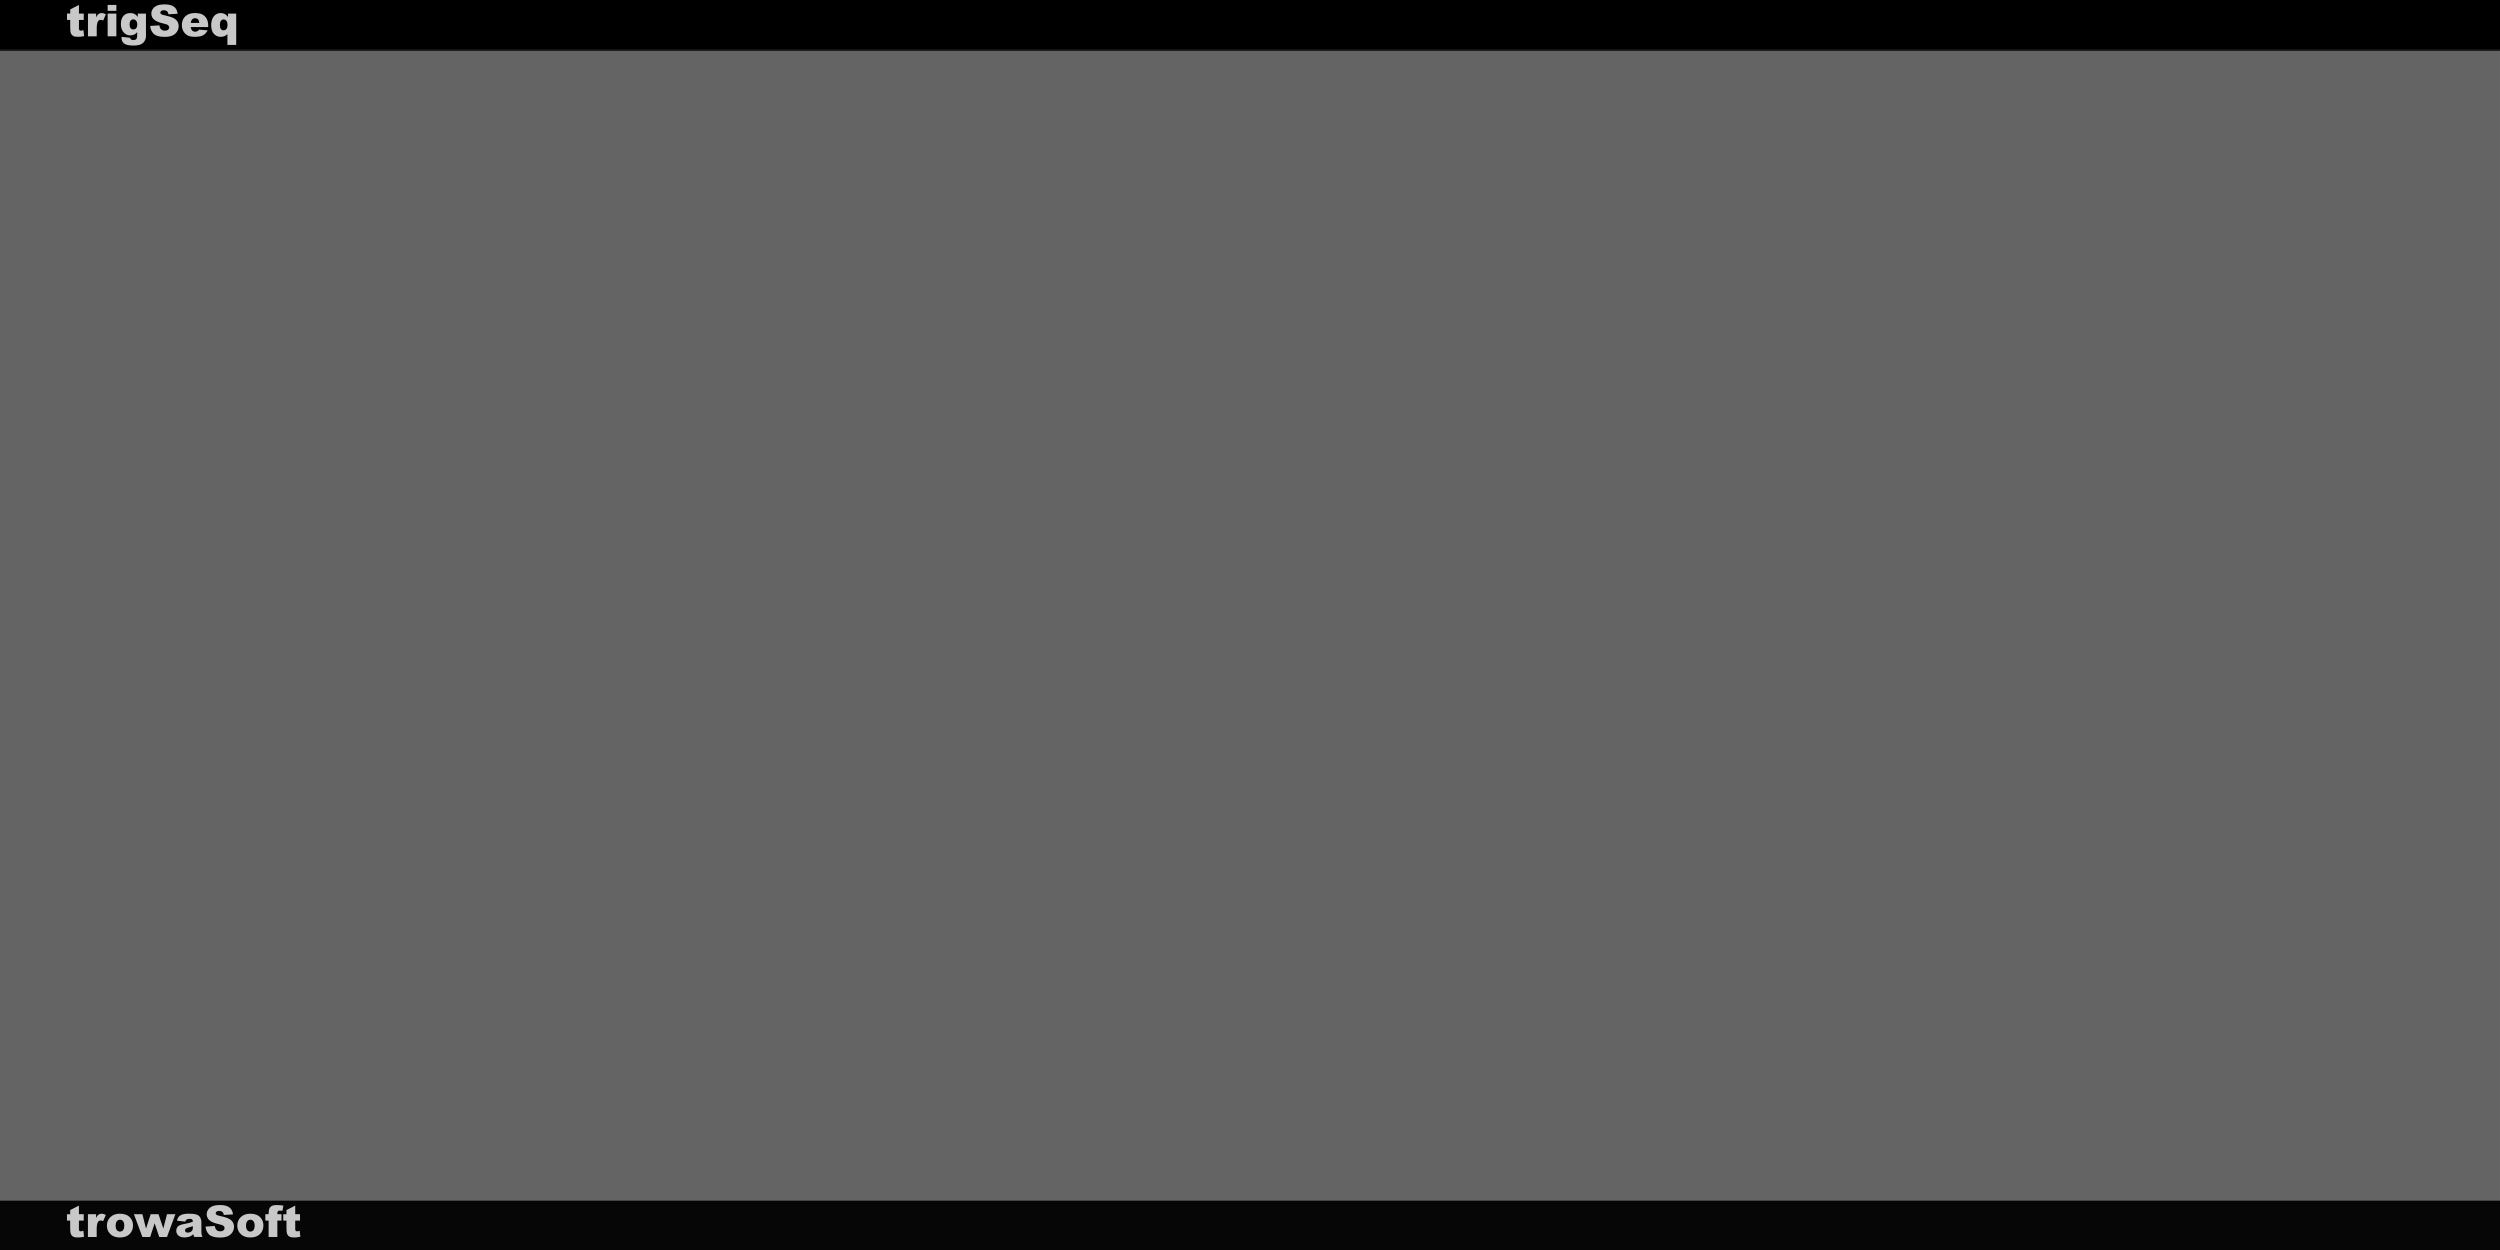
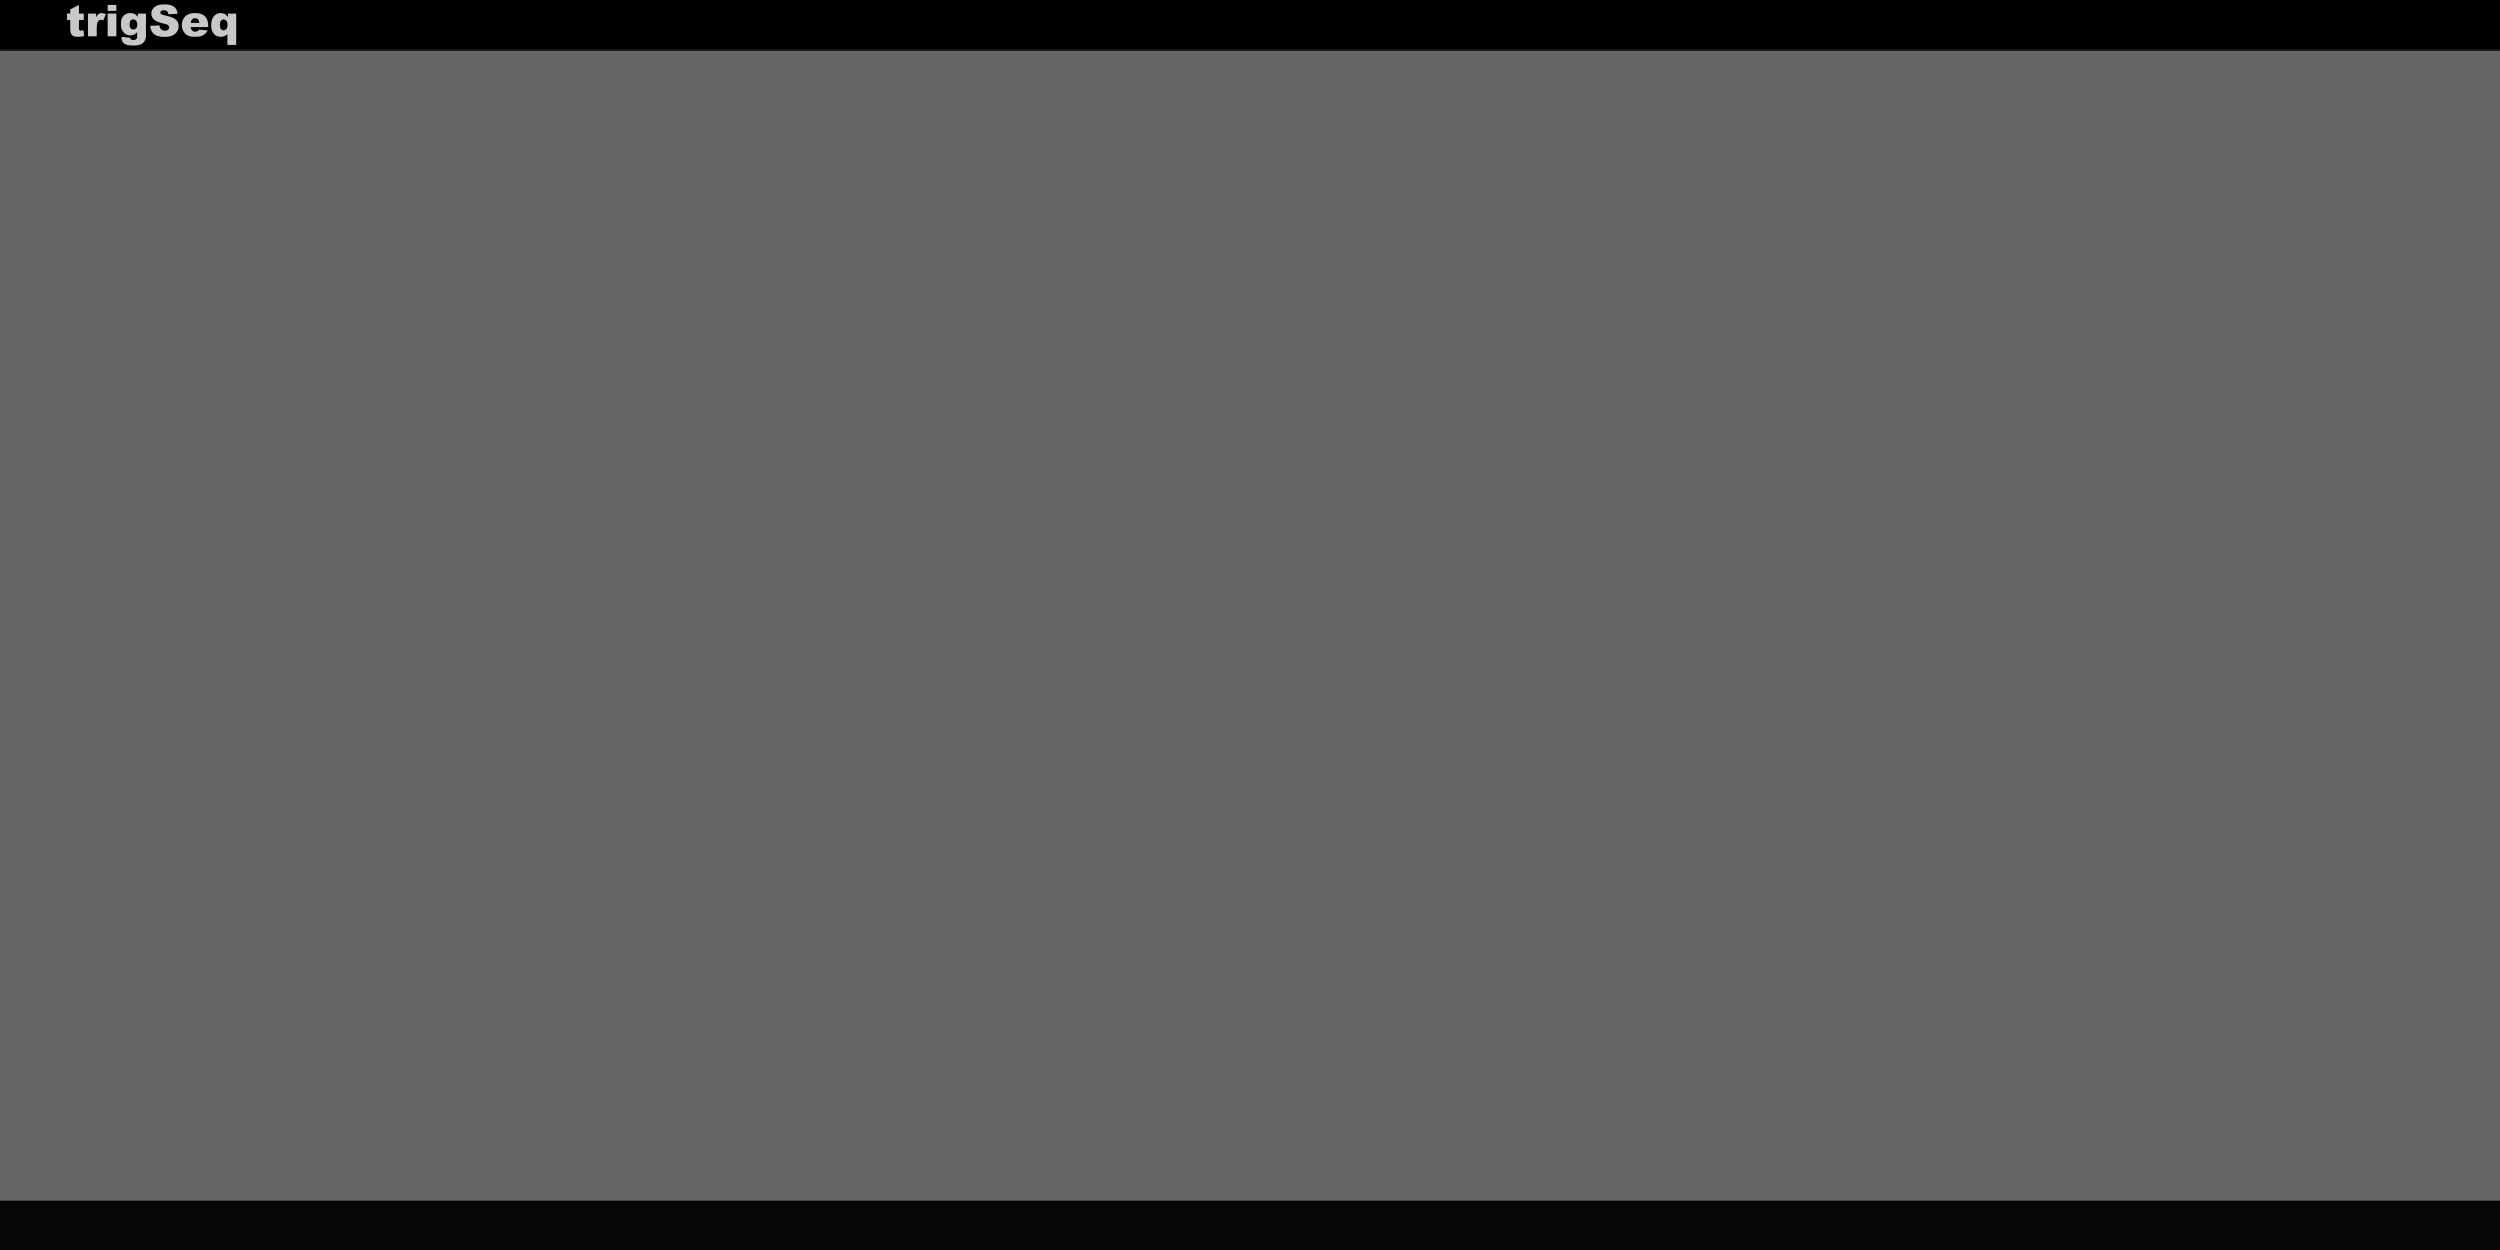
<svg xmlns="http://www.w3.org/2000/svg" width="760" height="380" viewBox="0 0 201.083 100.542" version="1.1" id="svg4558">
  <defs id="defs4552" />
  <g id="layer2">
    <rect style="fill:#646464;fill-opacity:1;fill-rule:nonzero;stroke:none;stroke-width:0.265;stroke-linejoin:miter;stroke-miterlimit:4;stroke-dasharray:none;stroke-dashoffset:0;stroke-opacity:1" id="rect5123" width="201.083" height="100.542" x="0" y="5.3125e-008" />
    <path style="fill:none;stroke:#1e1e1e;stroke-width:0.265px;stroke-linecap:butt;stroke-linejoin:miter;stroke-opacity:1" d="m 0,3.969 c 31.089,0 201.083,0 201.083,0" id="path5125" />
    <path style="fill:none;stroke:#656565;stroke-width:0.265px;stroke-linecap:butt;stroke-linejoin:miter;stroke-opacity:1" d="m 0,96.573 c 31.089,0 201.083,0 201.083,0" id="path5125-2" />
    <text xml:space="preserve" style="font-style:normal;font-variant:normal;font-weight:normal;font-stretch:normal;font-size:4.586px;line-height:1.25;font-family:Arial;-inkscape-font-specification:Arial;letter-spacing:0px;word-spacing:0px;fill:#c8c8c8;fill-opacity:1;stroke:none;stroke-width:0.265" x="-32.497" y="1.519" id="text4544-0">
      <tspan id="tspan4542-4" x="-32.497" y="1.519" style="font-style:normal;font-variant:normal;font-weight:900;font-stretch:normal;font-size:3.528px;font-family:Arial;-inkscape-font-specification:'Arial Heavy';fill:#c8c8c8;fill-opacity:1;stroke-width:0.265">voltSeq</tspan>
    </text>
  </g>
  <g id="layer1" transform="translate(0,-196.4583)" style="display:inline">
    <rect style="fill:#000000;fill-opacity:1;fill-rule:nonzero;stroke:none;stroke-width:0.265;stroke-linejoin:miter;stroke-miterlimit:4;stroke-dasharray:none;stroke-dashoffset:0;stroke-opacity:1" id="rect5105" width="201.083" height="3.969" x="0" y="196.458" />
    <rect style="fill:#000000;fill-opacity:0.94;fill-rule:nonzero;stroke:none;stroke-width:0.265;stroke-linejoin:miter;stroke-miterlimit:4;stroke-dasharray:none;stroke-dashoffset:0;stroke-opacity:1" id="rect5105-6" width="201.083" height="3.969" x="-1.4210855e-014" y="293.031" />
+     <g id="g1" style="opacity:0">
+       <path d="m 6.65,293.712 v 0.696 h 0.386 v 0.512 H 6.65 v 0.649 q 0,0.117 0.022,0.155 0.034,0.059 0.121,0.059 0.078,0 0.217,-0.045 l 0.052,0.484 q -0.26,0.057 -0.486,0.057 -0.262,0 -0.386,-0.067 -0.124,-0.067 -0.184,-0.203 -0.059,-0.138 -0.059,-0.444 v -0.644 H 5.689 v -0.512 h 0.258 v -0.336 z" style="font-style:normal;font-variant:normal;font-weight:900;font-stretch:normal;font-size:3.528px;line-height:1.25;font-family:Arial;-inkscape-font-specification:'Arial Heavy';letter-spacing:0px;word-spacing:0px;display:inline;fill:#c8c8c8;fill-opacity:1;stroke:none;stroke-width:0.265" id="path5261" />
+       <path d="m 7.375,294.408 h 0.656 v 0.3 q 0.095,-0.195 0.195,-0.267 0.102,-0.074 0.25,-0.074 0.155,0 0.339,0.097 l -0.217,0.5 q -0.124,-0.052 -0.196,-0.052 -0.138,0 -0.214,0.114 -0.109,0.16 -0.109,0.599 v 0.613 H 7.375 Z" style="font-style:normal;font-variant:normal;font-weight:900;font-stretch:normal;font-size:3.528px;line-height:1.25;font-family:Arial;-inkscape-font-specification:'Arial Heavy';letter-spacing:0px;word-spacing:0px;display:inline;fill:#c8c8c8;fill-opacity:1;stroke:none;stroke-width:0.265" id="path5263" />
+       <path d="m 8.901,295.328 q 0,-0.419 0.282,-0.689 0.282,-0.272 0.763,-0.272 0.549,0 0.83,0.319 0.226,0.257 0.226,0.632 0,0.422 -0.281,0.692 -0.279,0.269 -0.773,0.269 -0.441,0 -0.713,-0.224 -0.334,-0.277 -0.334,-0.727 z m 0.703,-0.002 q 0,0.245 0.098,0.362 0.1,0.117 0.25,0.117 0.152,0 0.248,-0.115 0.098,-0.115 0.098,-0.37 0,-0.238 -0.098,-0.353 -0.098,-0.117 -0.243,-0.117 -0.153,0 -0.253,0.119 -0.1,0.117 -0.1,0.358 z" style="font-style:normal;font-variant:normal;font-weight:900;font-stretch:normal;font-size:3.528px;line-height:1.25;font-family:Arial;-inkscape-font-specification:'Arial Heavy';letter-spacing:0px;word-spacing:0px;display:inline;fill:#c8c8c8;fill-opacity:1;stroke:none;stroke-width:0.265" id="path5265" />
+       <path d="m 16.114,294.478 h 0.679 l 0.295,1.152 0.372,-1.152 h 0.632 l 0.386,1.152 0.295,-1.152 h 0.674 l -0.674,1.829 h -0.624 l -0.37,-1.101 -0.358,1.101 h -0.627 z" style="font-style:normal;font-variant:normal;font-weight:900;font-stretch:normal;font-size:3.528px;line-height:1.25;font-family:Arial;-inkscape-font-specification:'Arial Heavy';letter-spacing:0px;word-spacing:0px;display:inline;fill:#c8c8c8;fill-opacity:1;stroke:none;stroke-width:0.265" id="path5267" />
+       <path d="m 20.107,295.048 -0.67,-0.071 q 0.038,-0.176 0.109,-0.276 0.072,-0.102 0.207,-0.176 0.096,-0.053 0.265,-0.083 0.169,-0.029 0.365,-0.029 0.315,0 0.506,0.036 0.191,0.034 0.319,0.146 0.09,0.077 0.141,0.22 0.052,0.141 0.052,0.27 v 0.808 q 0,0.129 0.015,0.203 0.017,0.072 0.072,0.186 h -0.658 q -0.04,-0.071 -0.052,-0.107 -0.012,-0.038 -0.024,-0.117 -0.138,0.133 -0.274,0.189 -0.186,0.076 -0.432,0.076 -0.327,0 -0.498,-0.152 -0.169,-0.152 -0.169,-0.374 0,-0.208 0.122,-0.343 0.122,-0.134 0.451,-0.2 0.394,-0.079 0.512,-0.11 0.117,-0.033 0.248,-0.084 0,-0.129 -0.053,-0.181 -0.053,-0.052 -0.188,-0.052 -0.172,0 -0.258,0.055 -0.067,0.043 -0.109,0.162 z m 0.608,0.369 q -0.145,0.052 -0.301,0.091 -0.214,0.057 -0.27,0.112 -0.059,0.057 -0.059,0.129 0,0.083 0.057,0.136 0.059,0.052 0.171,0.052 0.117,0 0.217,-0.057 0.102,-0.057 0.143,-0.138 0.043,-0.083 0.043,-0.214 z" style="font-style:normal;font-variant:normal;font-weight:900;font-stretch:normal;font-size:3.528px;line-height:1.25;font-family:Arial;-inkscape-font-specification:'Arial Heavy';letter-spacing:0px;word-spacing:0px;display:inline;fill:#c8c8c8;fill-opacity:1;stroke:none;stroke-width:0.265" id="path5269" />
+       <path d="m 11.178,295.426 0.742,-0.046 q 0.024,0.181 0.098,0.276 0.121,0.153 0.345,0.153 0.167,0 0.257,-0.077 0.091,-0.079 0.091,-0.183 0,-0.098 -0.086,-0.176 -0.086,-0.077 -0.4,-0.146 -0.513,-0.115 -0.732,-0.307 -0.22,-0.191 -0.22,-0.487 0,-0.195 0.112,-0.367 0.114,-0.174 0.339,-0.272 0.227,-0.1 0.622,-0.1 0.484,0 0.737,0.181 0.255,0.179 0.303,0.572 l -0.736,0.043 q -0.029,-0.171 -0.124,-0.248 -0.093,-0.077 -0.258,-0.077 -0.136,0 -0.205,0.059 -0.069,0.057 -0.069,0.14 0,0.06 0.057,0.109 0.055,0.05 0.262,0.093 0.512,0.11 0.732,0.224 0.222,0.112 0.322,0.279 0.102,0.167 0.102,0.374 0,0.243 -0.134,0.448 -0.134,0.205 -0.376,0.312 -0.241,0.105 -0.608,0.105 -0.644,0 -0.892,-0.248 -0.248,-0.248 -0.281,-0.63 z" style="font-style:normal;font-variant:normal;font-weight:900;font-stretch:normal;font-size:3.528px;line-height:1.25;font-family:Arial;-inkscape-font-specification:'Arial Heavy';letter-spacing:0px;word-spacing:0px;display:inline;fill:#c8c8c8;fill-opacity:1;stroke:none;stroke-width:0.265" id="path5271" />
+       <path d="m 13.726,295.455 0.742,-0.046 q 0.024,0.181 0.098,0.276 0.121,0.153 0.345,0.153 0.167,0 0.257,-0.077 0.091,-0.079 0.091,-0.183 0,-0.098 -0.086,-0.176 -0.086,-0.077 -0.4,-0.146 -0.513,-0.115 -0.732,-0.307 -0.22,-0.191 -0.22,-0.487 0,-0.195 0.112,-0.367 0.114,-0.174 0.339,-0.272 0.227,-0.1 0.622,-0.1 0.484,0 0.737,0.181 0.255,0.179 0.303,0.572 l -0.736,0.043 q -0.029,-0.171 -0.124,-0.248 -0.093,-0.077 -0.258,-0.077 -0.136,0 -0.205,0.059 -0.069,0.057 -0.069,0.14 0,0.06 0.057,0.109 0.055,0.05 0.262,0.093 0.512,0.11 0.732,0.224 0.222,0.112 0.322,0.279 0.102,0.167 0.102,0.374 0,0.243 -0.134,0.448 -0.134,0.205 -0.376,0.312 -0.241,0.105 -0.608,0.105 -0.644,0 -0.892,-0.248 -0.248,-0.248 -0.281,-0.63 z" style="font-style:normal;font-variant:normal;font-weight:900;font-stretch:normal;font-size:3.528px;line-height:1.25;font-family:Arial;-inkscape-font-specification:'Arial Heavy';letter-spacing:0px;word-spacing:0px;display:inline;fill:#c8c8c8;fill-opacity:1;stroke:none;stroke-width:0.265" id="path5271-3" />
+       <path d="m 22.573,294.47 h 0.334 v 0.513 h -0.334 v 1.316 h -0.703 v -1.316 h -0.262 v -0.513 h 0.262 v -0.083 q 0,-0.112 0.024,-0.246 0.024,-0.134 0.09,-0.219 0.067,-0.086 0.186,-0.138 0.121,-0.053 0.351,-0.053 0.184,0 0.536,0.043 l -0.078,0.424 q -0.126,-0.021 -0.203,-0.021 -0.095,0 -0.136,0.033 -0.041,0.031 -0.059,0.1 -0.009,0.038 -0.009,0.16 z" style="font-style:normal;font-variant:normal;font-weight:900;font-stretch:normal;font-size:3.528px;line-height:1.25;font-family:Arial;-inkscape-font-specification:'Arial Heavy';letter-spacing:0px;word-spacing:0px;display:inline;fill:#c8c8c8;fill-opacity:1;stroke:none;stroke-width:0.265" id="path5275" />
+     </g>
    <g aria-label="trigSeq" style="font-style:normal;font-variant:normal;font-weight:normal;font-stretch:normal;font-size:4.586px;line-height:1.25;font-family:Arial;-inkscape-font-specification:Arial;letter-spacing:0px;word-spacing:0px;fill:#c8c8c8;fill-opacity:1;stroke:none;stroke-width:0.265" id="text4544-0-5">
      <path d="m 6.35,196.854 v 0.696 H 6.736 v 0.512 H 6.35 v 0.649 q 0,0.117 0.022,0.155 0.034,0.059 0.121,0.059 0.078,0 0.217,-0.045 l 0.052,0.484 q -0.26,0.057 -0.486,0.057 -0.262,0 -0.386,-0.067 -0.124,-0.067 -0.184,-0.203 -0.059,-0.138 -0.059,-0.444 V 198.061 H 5.389 v -0.512 h 0.258 v -0.336 z" style="font-style:normal;font-variant:normal;font-weight:900;font-stretch:normal;font-size:3.528px;font-family:Arial;-inkscape-font-specification:'Arial Heavy';fill:#c8c8c8;fill-opacity:1;stroke-width:0.265" id="path5299" />
      <path d="m 7.075,197.55 h 0.656 v 0.3 q 0.095,-0.195 0.195,-0.267 0.102,-0.074 0.25,-0.074 0.155,0 0.339,0.097 l -0.217,0.5 q -0.124,-0.052 -0.196,-0.052 -0.138,0 -0.214,0.114 -0.109,0.16 -0.109,0.599 v 0.613 H 7.075 Z" style="font-style:normal;font-variant:normal;font-weight:900;font-stretch:normal;font-size:3.528px;font-family:Arial;-inkscape-font-specification:'Arial Heavy';fill:#c8c8c8;fill-opacity:1;stroke-width:0.265" id="path5301" />
      <path d="m 8.658,196.854 h 0.701 v 0.477 H 8.658 Z m 0,0.696 h 0.701 v 1.829 H 8.658 Z" style="font-style:normal;font-variant:normal;font-weight:900;font-stretch:normal;font-size:3.528px;font-family:Arial;-inkscape-font-specification:'Arial Heavy';fill:#c8c8c8;fill-opacity:1;stroke-width:0.265" id="path5303" />
      <path d="m 11.084,197.55 h 0.656 v 1.728 l 0.002,0.081 q 0,0.172 -0.074,0.327 -0.072,0.157 -0.195,0.253 -0.121,0.097 -0.308,0.14 -0.186,0.043 -0.427,0.043 -0.551,0 -0.758,-0.165 -0.205,-0.165 -0.205,-0.443 0,-0.034 0.003,-0.093 l 0.68,0.077 q 0.026,0.095 0.079,0.131 0.078,0.053 0.195,0.053 0.152,0 0.226,-0.081 0.076,-0.081 0.076,-0.282 v -0.277 q -0.103,0.122 -0.207,0.177 -0.162,0.086 -0.35,0.086 -0.367,0 -0.593,-0.32 -0.16,-0.227 -0.16,-0.601 0,-0.427 0.207,-0.651 0.207,-0.224 0.541,-0.224 0.214,0 0.351,0.072 0.14,0.072 0.26,0.239 z m -0.66,0.887 q 0,0.198 0.084,0.295 0.084,0.095 0.222,0.095 0.131,0 0.219,-0.098 0.09,-0.1 0.09,-0.3 0,-0.2 -0.093,-0.305 -0.093,-0.107 -0.227,-0.107 -0.134,0 -0.215,0.098 -0.079,0.097 -0.079,0.322 z" style="font-style:normal;font-variant:normal;font-weight:900;font-stretch:normal;font-size:3.528px;font-family:Arial;-inkscape-font-specification:'Arial Heavy';fill:#c8c8c8;fill-opacity:1;stroke-width:0.265" id="path5305" />
      <path d="m 12.078,198.543 0.742,-0.046 q 0.024,0.181 0.098,0.276 0.121,0.153 0.345,0.153 0.167,0 0.257,-0.077 0.091,-0.079 0.091,-0.183 0,-0.098 -0.086,-0.176 -0.086,-0.077 -0.4,-0.146 -0.513,-0.115 -0.732,-0.307 -0.22,-0.191 -0.22,-0.487 0,-0.195 0.112,-0.367 0.114,-0.174 0.339,-0.272 0.227,-0.1 0.622,-0.1 0.484,0 0.737,0.181 0.255,0.179 0.303,0.572 l -0.736,0.043 q -0.029,-0.171 -0.124,-0.248 -0.093,-0.077 -0.258,-0.077 -0.136,0 -0.205,0.059 -0.069,0.057 -0.069,0.14 0,0.06 0.057,0.109 0.055,0.05 0.262,0.093 0.512,0.11 0.732,0.224 0.222,0.112 0.322,0.279 0.102,0.167 0.102,0.374 0,0.243 -0.134,0.448 -0.134,0.205 -0.376,0.312 -0.241,0.105 -0.608,0.105 -0.644,0 -0.892,-0.248 -0.248,-0.248 -0.281,-0.63 z" style="font-style:normal;font-variant:normal;font-weight:900;font-stretch:normal;font-size:3.528px;font-family:Arial;-inkscape-font-specification:'Arial Heavy';fill:#c8c8c8;fill-opacity:1;stroke-width:0.265" id="path5307" />
      <path d="m 16.747,198.638 h -1.406 q 0.019,0.169 0.091,0.251 0.102,0.119 0.265,0.119 0.103,0 0.196,-0.052 0.057,-0.033 0.122,-0.115 l 0.691,0.064 q -0.158,0.276 -0.382,0.396 -0.224,0.119 -0.643,0.119 -0.363,0 -0.572,-0.102 -0.208,-0.103 -0.346,-0.326 -0.136,-0.224 -0.136,-0.525 0,-0.429 0.274,-0.694 0.276,-0.265 0.76,-0.265 0.393,0 0.62,0.119 0.227,0.119 0.346,0.345 0.119,0.226 0.119,0.587 z m -0.713,-0.336 q -0.021,-0.203 -0.11,-0.291 -0.088,-0.088 -0.233,-0.088 -0.167,0 -0.267,0.133 -0.064,0.083 -0.081,0.246 z" style="font-style:normal;font-variant:normal;font-weight:900;font-stretch:normal;font-size:3.528px;font-family:Arial;-inkscape-font-specification:'Arial Heavy';fill:#c8c8c8;fill-opacity:1;stroke-width:0.265" id="path5309" />
      <path d="m 18.999,200.075 h -0.708 v -0.873 q -0.103,0.109 -0.238,0.164 -0.133,0.055 -0.296,0.055 -0.334,0 -0.553,-0.239 -0.219,-0.241 -0.219,-0.689 0,-0.3 0.1,-0.529 0.1,-0.229 0.277,-0.341 0.177,-0.114 0.391,-0.114 0.184,0 0.339,0.081 0.114,0.06 0.25,0.231 v -0.27 h 0.656 z m -0.703,-1.605 q 0,-0.236 -0.09,-0.341 -0.088,-0.105 -0.224,-0.105 -0.126,0 -0.212,0.105 -0.084,0.103 -0.084,0.348 0,0.219 0.083,0.32 0.084,0.1 0.205,0.1 0.141,0 0.231,-0.105 0.091,-0.105 0.091,-0.322 z" style="font-style:normal;font-variant:normal;font-weight:900;font-stretch:normal;font-size:3.528px;font-family:Arial;-inkscape-font-specification:'Arial Heavy';fill:#c8c8c8;fill-opacity:1;stroke-width:0.265" id="path5311" />
    </g>
-     <g aria-label="trowaSoft" style="font-style:normal;font-variant:normal;font-weight:normal;font-stretch:normal;font-size:4.586px;line-height:1.25;font-family:Arial;-inkscape-font-specification:Arial;letter-spacing:0px;word-spacing:0px;fill:#c8c8c8;fill-opacity:1;stroke:none;stroke-width:0.265" id="text4544-0-8">
-       <path d="m 6.347,293.427 v 0.696 h 0.386 v 0.512 H 6.347 v 0.649 q 0,0.117 0.022,0.155 0.034,0.059 0.121,0.059 0.078,0 0.217,-0.045 l 0.052,0.484 q -0.26,0.057 -0.486,0.057 -0.262,0 -0.386,-0.067 -0.124,-0.067 -0.184,-0.203 -0.059,-0.138 -0.059,-0.444 v -0.644 H 5.386 v -0.512 h 0.258 v -0.336 z" style="font-style:normal;font-variant:normal;font-weight:900;font-stretch:normal;font-size:3.528px;font-family:Arial;-inkscape-font-specification:'Arial Heavy';fill:#c8c8c8;fill-opacity:1;stroke-width:0.265" id="path5280" />
-       <path d="m 7.072,294.123 h 0.656 v 0.3 q 0.095,-0.195 0.195,-0.267 0.102,-0.074 0.25,-0.074 0.155,0 0.339,0.097 l -0.217,0.5 q -0.124,-0.052 -0.196,-0.052 -0.138,0 -0.214,0.114 -0.109,0.16 -0.109,0.599 v 0.613 H 7.072 Z" style="font-style:normal;font-variant:normal;font-weight:900;font-stretch:normal;font-size:3.528px;font-family:Arial;-inkscape-font-specification:'Arial Heavy';fill:#c8c8c8;fill-opacity:1;stroke-width:0.265" id="path5282" />
-       <path d="m 8.598,295.042 q 0,-0.419 0.282,-0.689 0.282,-0.272 0.763,-0.272 0.549,0 0.83,0.319 0.226,0.257 0.226,0.632 0,0.422 -0.281,0.692 -0.279,0.269 -0.773,0.269 -0.441,0 -0.713,-0.224 -0.334,-0.277 -0.334,-0.727 z m 0.703,-0.002 q 0,0.245 0.098,0.362 0.1,0.117 0.25,0.117 0.152,0 0.248,-0.115 0.098,-0.115 0.098,-0.37 0,-0.238 -0.098,-0.353 -0.098,-0.117 -0.243,-0.117 -0.153,0 -0.253,0.119 -0.1,0.117 -0.1,0.358 z" style="font-style:normal;font-variant:normal;font-weight:900;font-stretch:normal;font-size:3.528px;font-family:Arial;-inkscape-font-specification:'Arial Heavy';fill:#c8c8c8;fill-opacity:1;stroke-width:0.265" id="path5284" />
-       <path d="m 10.772,294.123 h 0.679 l 0.295,1.152 0.372,-1.152 h 0.632 l 0.386,1.152 0.295,-1.152 h 0.674 l -0.674,1.829 h -0.624 l -0.37,-1.101 -0.358,1.101 h -0.627 z" style="font-style:normal;font-variant:normal;font-weight:900;font-stretch:normal;font-size:3.528px;font-family:Arial;-inkscape-font-specification:'Arial Heavy';fill:#c8c8c8;fill-opacity:1;stroke-width:0.265" id="path5286" />
-       <path d="m 14.904,294.715 -0.67,-0.071 q 0.038,-0.176 0.109,-0.276 0.072,-0.102 0.207,-0.176 0.096,-0.053 0.265,-0.083 0.169,-0.029 0.365,-0.029 0.315,0 0.506,0.036 0.191,0.034 0.319,0.146 0.09,0.077 0.141,0.22 0.052,0.141 0.052,0.27 v 0.808 q 0,0.129 0.015,0.203 0.017,0.072 0.072,0.186 h -0.658 q -0.04,-0.071 -0.052,-0.107 -0.012,-0.038 -0.024,-0.117 -0.138,0.133 -0.274,0.189 -0.186,0.076 -0.432,0.076 -0.327,0 -0.498,-0.152 -0.169,-0.152 -0.169,-0.374 0,-0.208 0.122,-0.343 0.122,-0.134 0.451,-0.2 0.394,-0.079 0.512,-0.11 0.117,-0.033 0.248,-0.084 0,-0.129 -0.053,-0.181 -0.053,-0.052 -0.188,-0.052 -0.172,0 -0.258,0.055 -0.067,0.043 -0.109,0.162 z m 0.608,0.369 q -0.145,0.052 -0.301,0.091 -0.214,0.057 -0.27,0.112 -0.059,0.057 -0.059,0.129 0,0.083 0.057,0.136 0.059,0.052 0.171,0.052 0.117,0 0.217,-0.057 0.102,-0.057 0.143,-0.138 0.043,-0.083 0.043,-0.214 z" style="font-style:normal;font-variant:normal;font-weight:900;font-stretch:normal;font-size:3.528px;font-family:Arial;-inkscape-font-specification:'Arial Heavy';fill:#c8c8c8;fill-opacity:1;stroke-width:0.265" id="path5288" />
-       <path d="m 16.532,295.116 0.742,-0.046 q 0.024,0.181 0.098,0.276 0.121,0.153 0.345,0.153 0.167,0 0.257,-0.077 0.091,-0.079 0.091,-0.183 0,-0.098 -0.086,-0.176 -0.086,-0.077 -0.4,-0.146 -0.513,-0.115 -0.732,-0.307 -0.22,-0.191 -0.22,-0.487 0,-0.195 0.112,-0.367 0.114,-0.174 0.339,-0.272 0.227,-0.1 0.622,-0.1 0.484,0 0.737,0.181 0.255,0.179 0.303,0.572 l -0.736,0.043 q -0.029,-0.171 -0.124,-0.248 -0.093,-0.077 -0.258,-0.077 -0.136,0 -0.205,0.059 -0.069,0.057 -0.069,0.14 0,0.06 0.057,0.109 0.055,0.05 0.262,0.093 0.512,0.11 0.732,0.224 0.222,0.112 0.322,0.279 0.102,0.167 0.102,0.374 0,0.243 -0.134,0.448 -0.134,0.205 -0.376,0.312 -0.241,0.105 -0.608,0.105 -0.644,0 -0.892,-0.248 -0.248,-0.248 -0.281,-0.63 z" style="font-style:normal;font-variant:normal;font-weight:900;font-stretch:normal;font-size:3.528px;font-family:Arial;-inkscape-font-specification:'Arial Heavy';fill:#c8c8c8;fill-opacity:1;stroke-width:0.265" id="path5290" />
-       <path d="m 19.085,295.042 q 0,-0.419 0.282,-0.689 0.282,-0.272 0.763,-0.272 0.549,0 0.83,0.319 0.226,0.257 0.226,0.632 0,0.422 -0.281,0.692 -0.279,0.269 -0.773,0.269 -0.441,0 -0.713,-0.224 -0.334,-0.277 -0.334,-0.727 z m 0.703,-0.002 q 0,0.245 0.098,0.362 0.1,0.117 0.25,0.117 0.152,0 0.248,-0.115 0.098,-0.115 0.098,-0.37 0,-0.238 -0.098,-0.353 -0.098,-0.117 -0.243,-0.117 -0.153,0 -0.253,0.119 -0.1,0.117 -0.1,0.358 z" style="font-style:normal;font-variant:normal;font-weight:900;font-stretch:normal;font-size:3.528px;font-family:Arial;-inkscape-font-specification:'Arial Heavy';fill:#c8c8c8;fill-opacity:1;stroke-width:0.265" id="path5292" />
-       <path d="m 22.308,294.123 h 0.334 v 0.513 h -0.334 v 1.316 H 21.605 v -1.316 h -0.262 v -0.513 h 0.262 v -0.083 q 0,-0.112 0.024,-0.246 0.024,-0.134 0.09,-0.219 0.067,-0.086 0.186,-0.138 0.121,-0.053 0.351,-0.053 0.184,0 0.536,0.043 l -0.078,0.424 q -0.126,-0.021 -0.203,-0.021 -0.095,0 -0.136,0.033 -0.041,0.031 -0.059,0.1 -0.009,0.038 -0.009,0.16 z" style="font-style:normal;font-variant:normal;font-weight:900;font-stretch:normal;font-size:3.528px;font-family:Arial;-inkscape-font-specification:'Arial Heavy';fill:#c8c8c8;fill-opacity:1;stroke-width:0.265" id="path5294" />
-       <path d="m 23.745,293.427 v 0.696 h 0.386 v 0.512 h -0.386 v 0.649 q 0,0.117 0.022,0.155 0.034,0.059 0.121,0.059 0.078,0 0.217,-0.045 l 0.052,0.484 q -0.26,0.057 -0.486,0.057 -0.262,0 -0.386,-0.067 -0.124,-0.067 -0.184,-0.203 -0.059,-0.138 -0.059,-0.444 v -0.644 H 22.783 v -0.512 h 0.258 v -0.336 z" style="font-style:normal;font-variant:normal;font-weight:900;font-stretch:normal;font-size:3.528px;font-family:Arial;-inkscape-font-specification:'Arial Heavy';fill:#c8c8c8;fill-opacity:1;stroke-width:0.265" id="path5296" />
-     </g>
  </g>
</svg>
